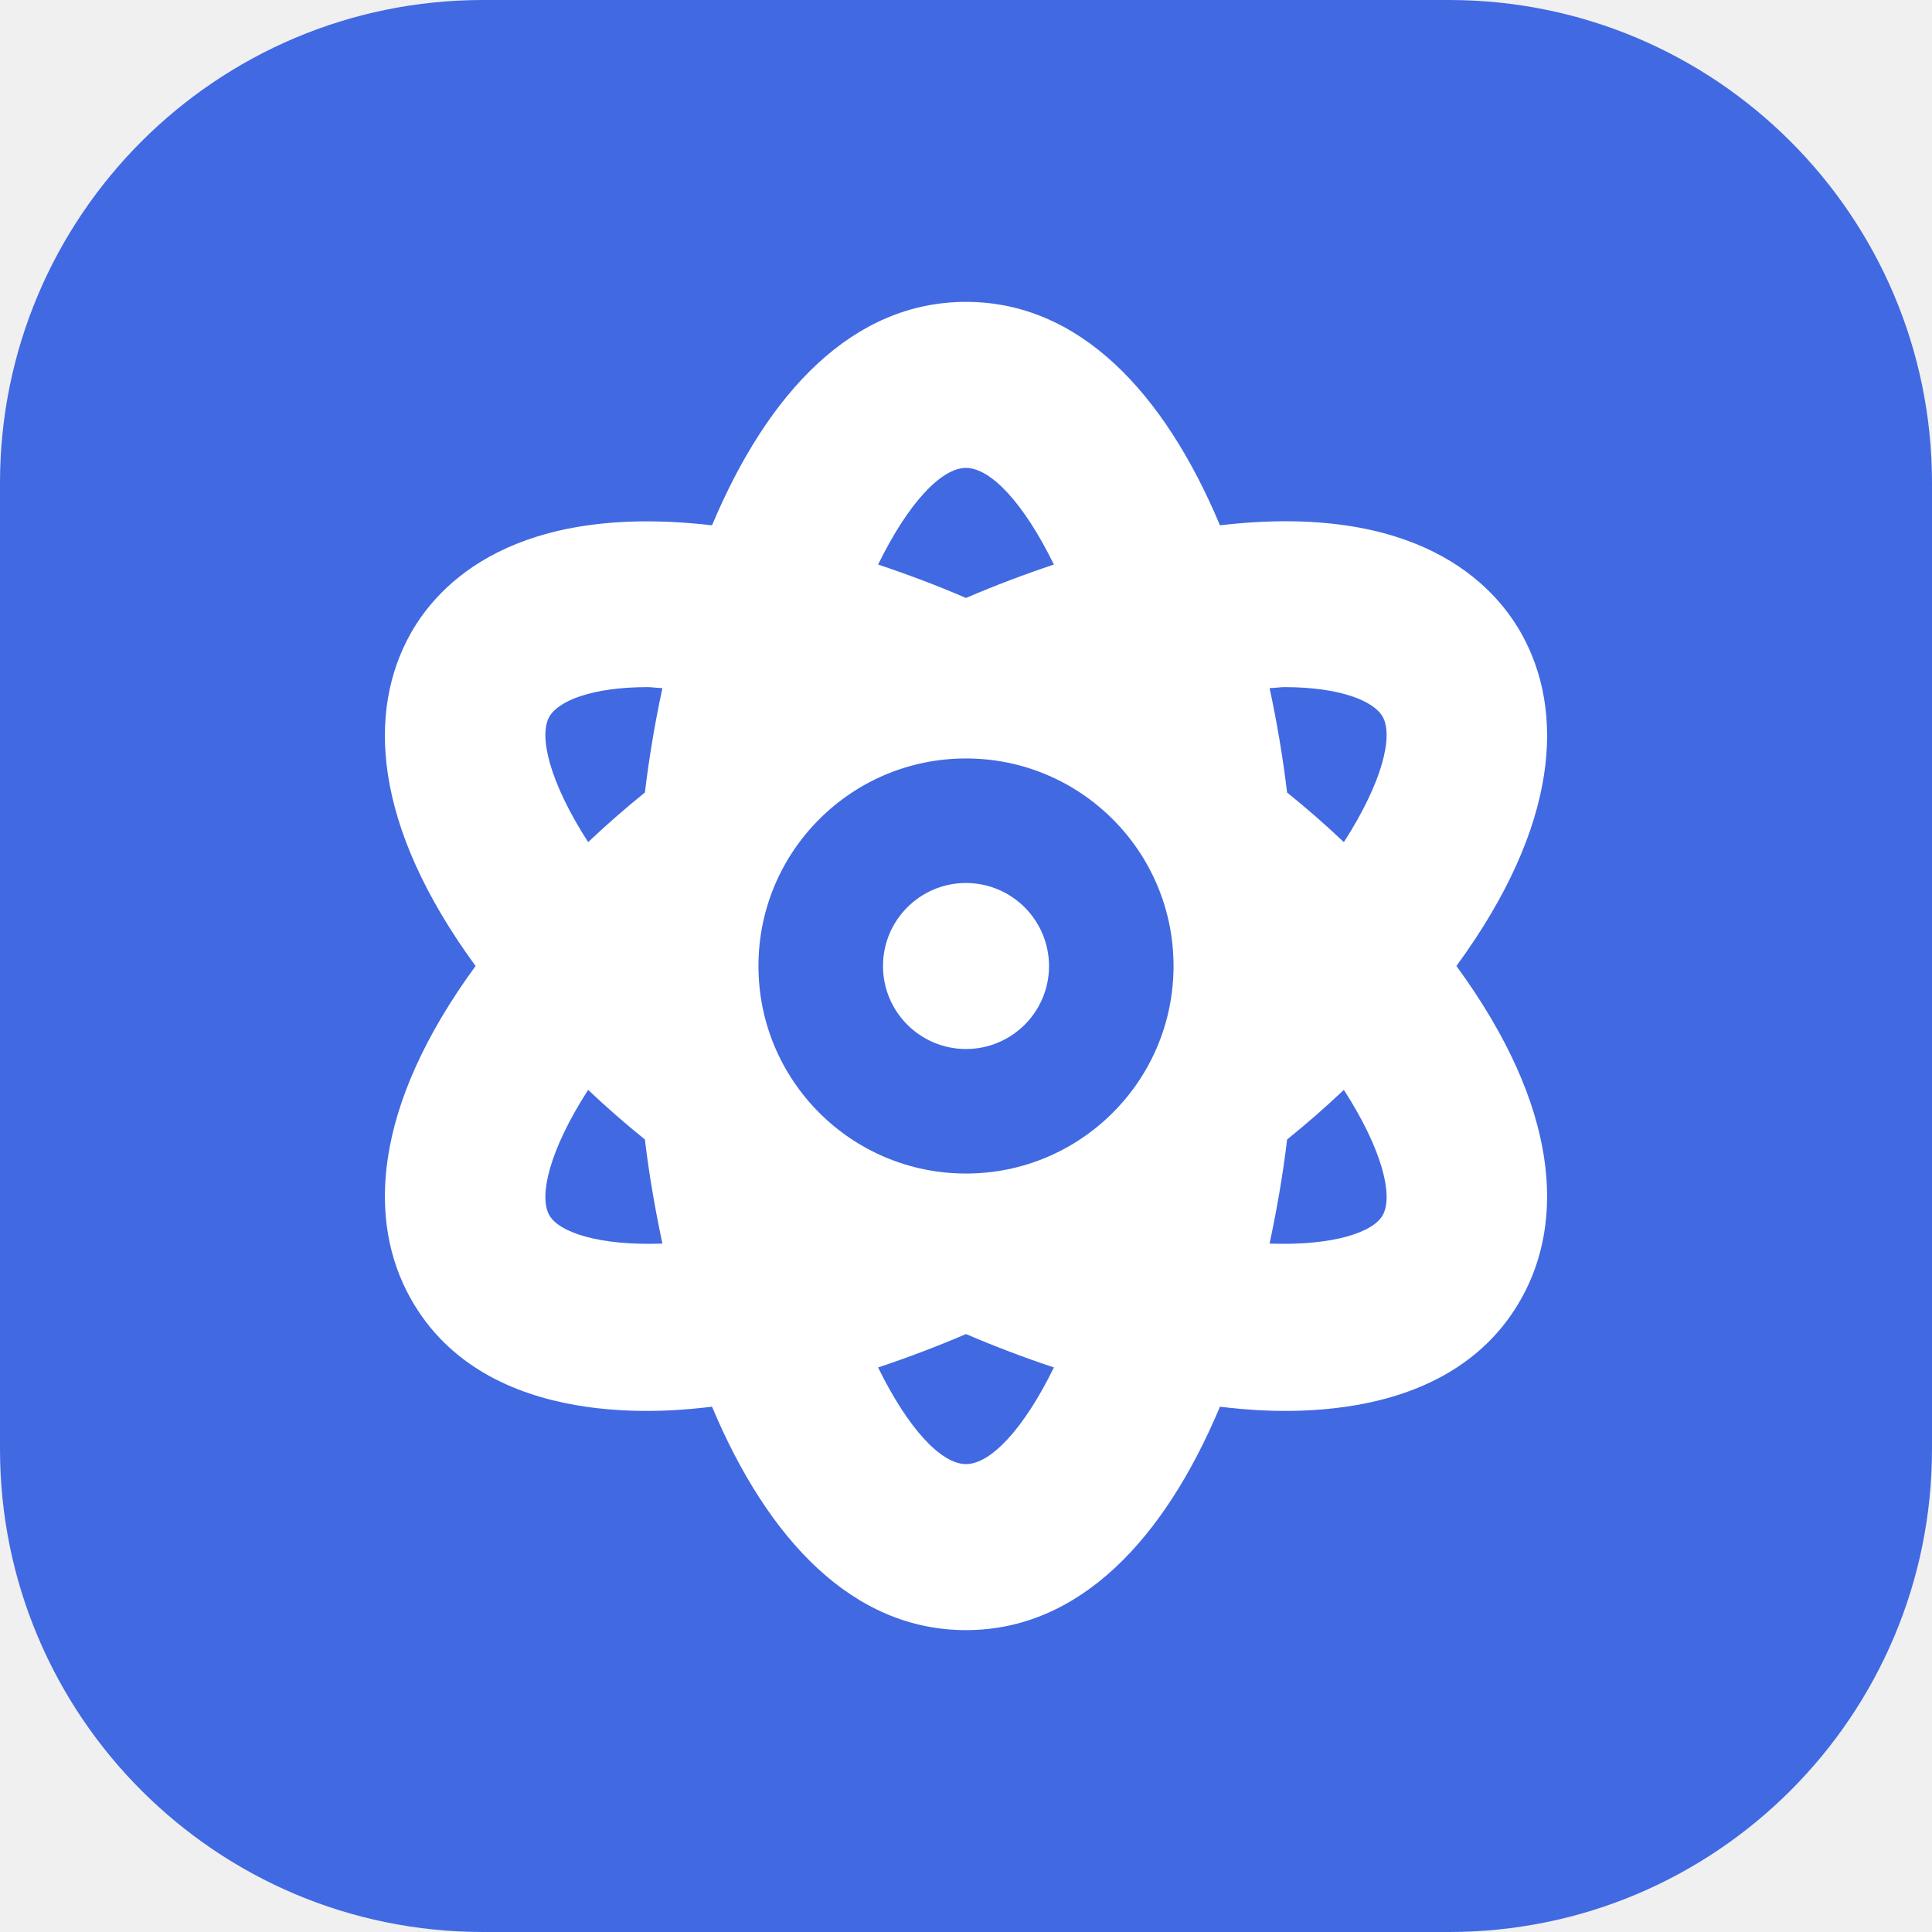
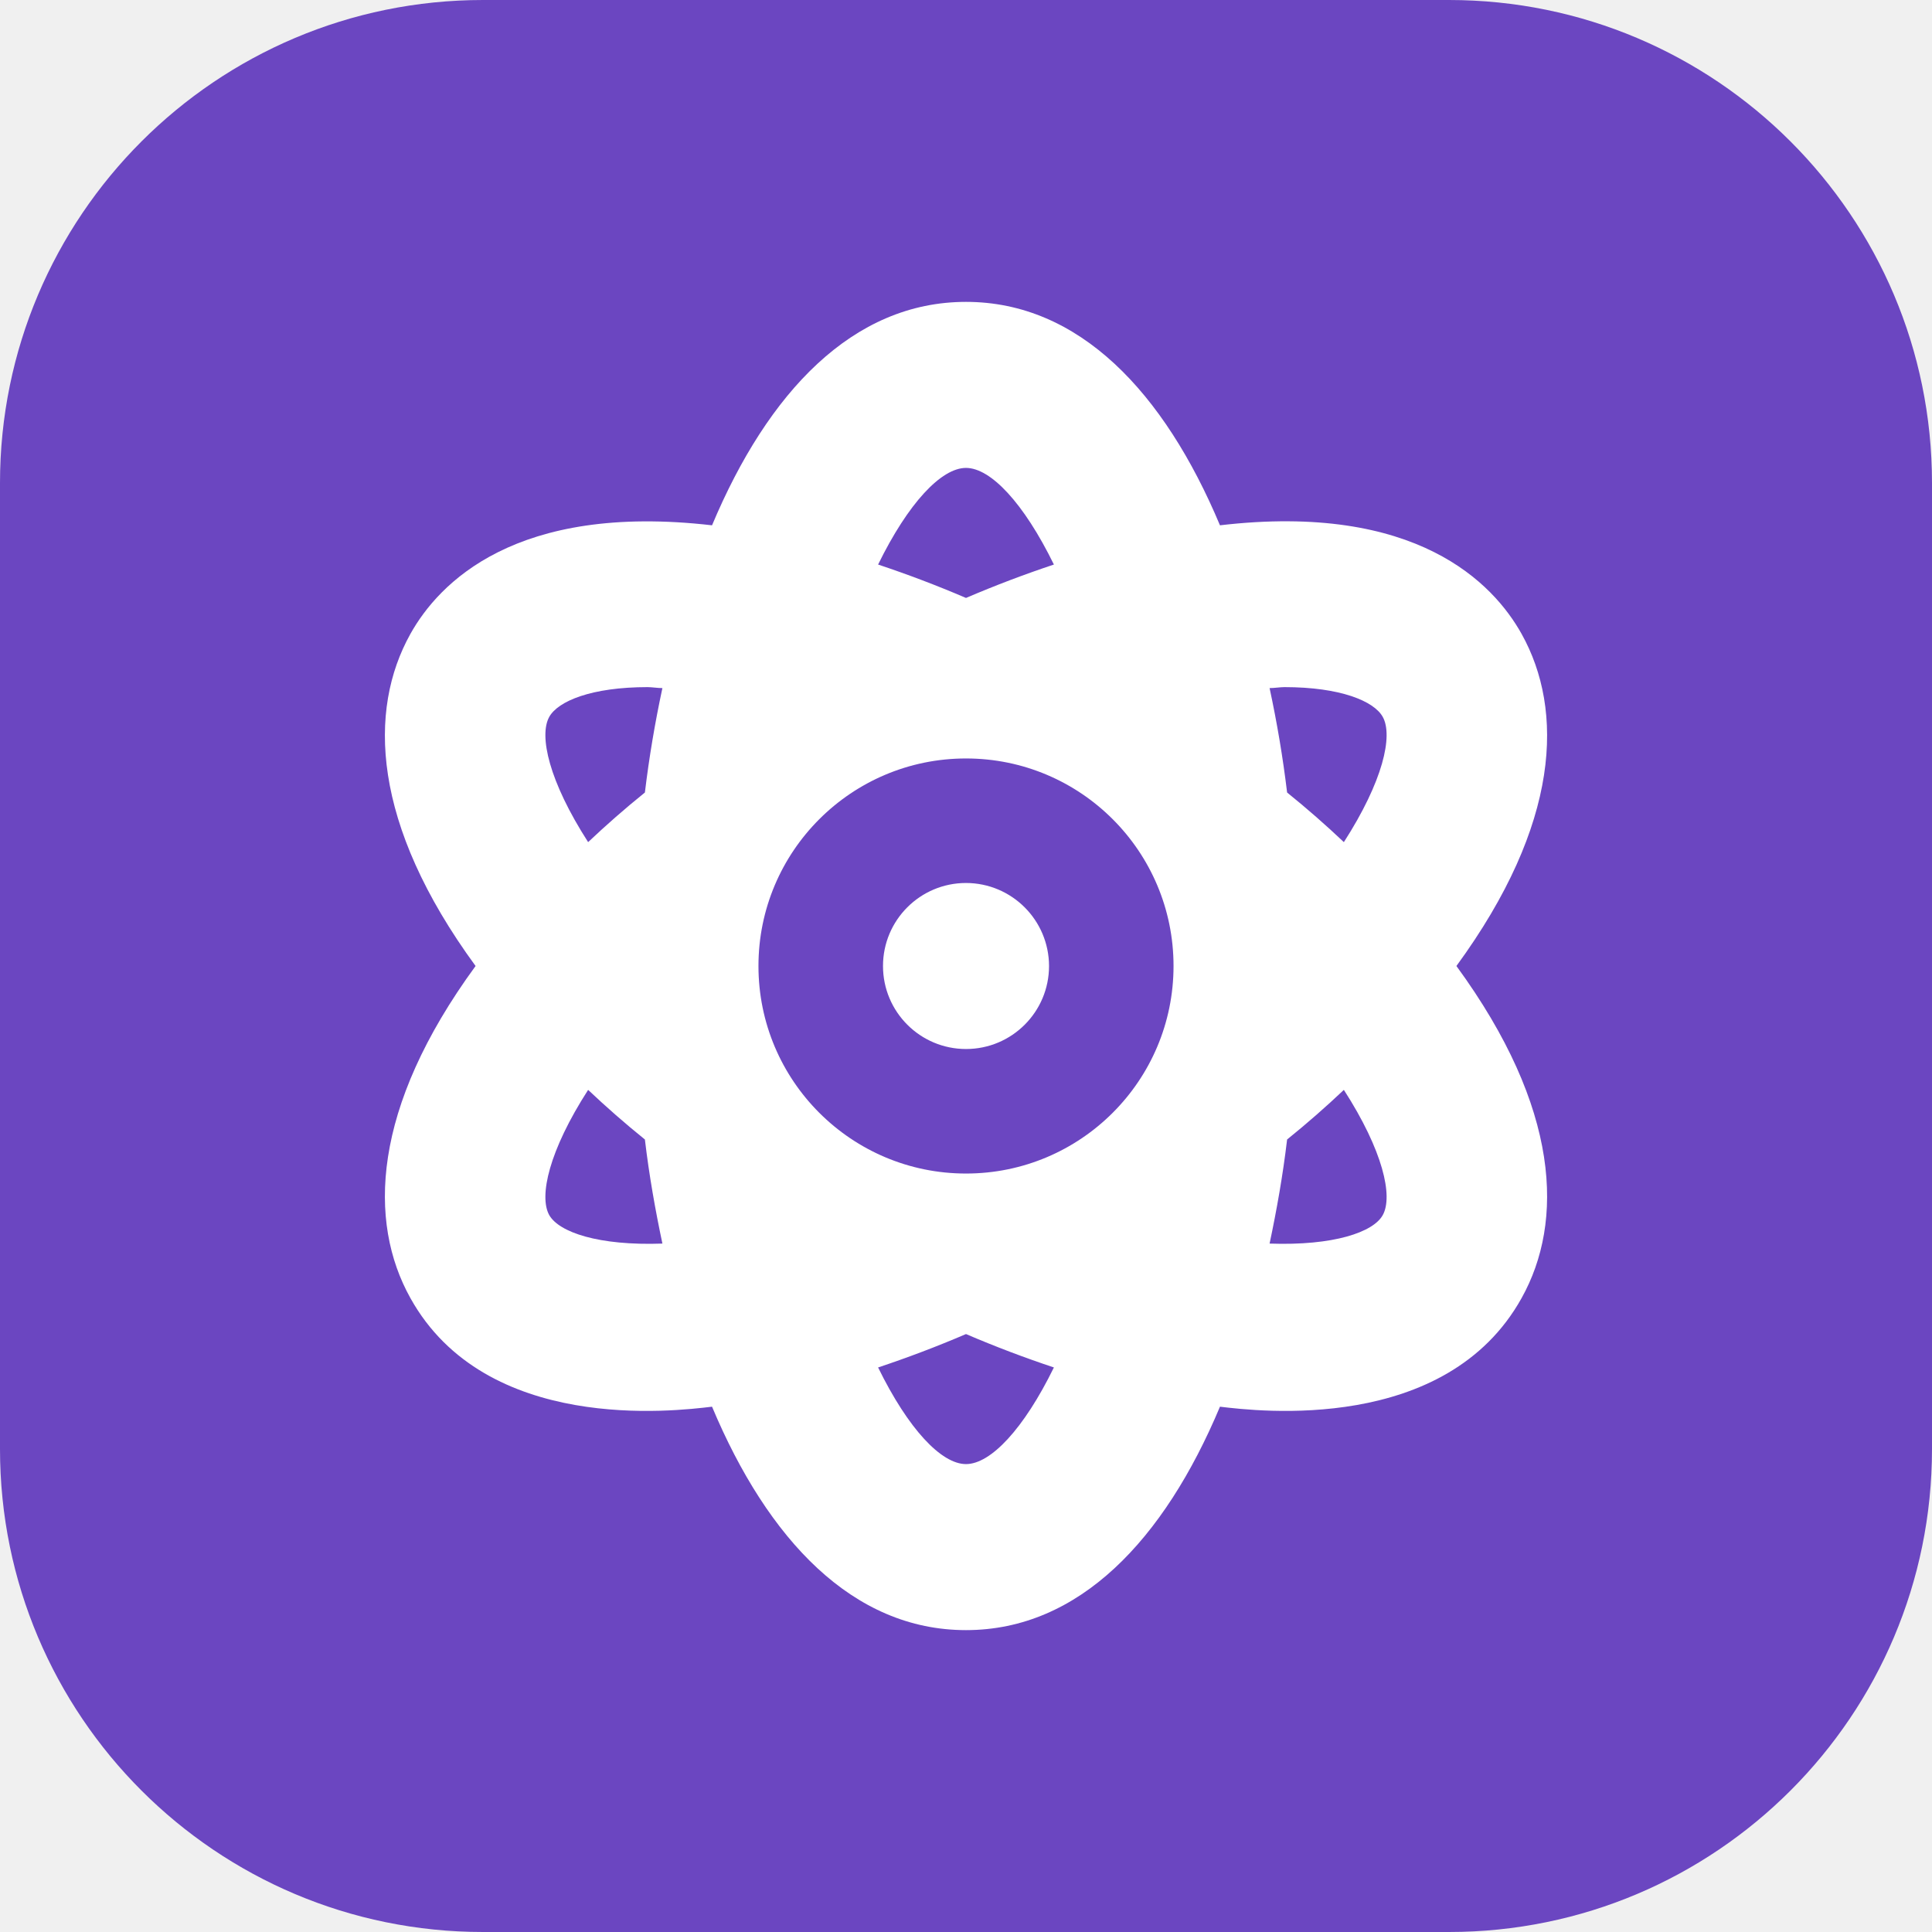
<svg xmlns="http://www.w3.org/2000/svg" viewBox="0 0 32 32">
-   <rect width="32" height="32" rx="8" fill="#4169E1" />
+   <rect width="32" height="32" rx="8" fill="#6B46C1" />
  <svg x="6" y="5" width="20" height="22" viewBox="0 0 448 512" fill="white">
    <path d="M223.999,224a32,32,0,1,0,32.008,32A32.064,32.064,0,0,0,223.999,224Zm214.172-96c-10.877-19.5-40.51-50.75-116.275-41.875C300.392,34.875,267.634,0,223.999,0s-76.391,34.875-97.897,86.125C50.337,77.375,20.706,108.5,9.829,128-6.55,157.375-5.175,201.125,34.958,256-5.175,310.875-6.55,354.625,9.829,384c29.131,52.375,101.647,43.625,116.273,41.875C147.608,477.125,180.364,512,223.999,512s76.393-34.875,97.897-86.125c14.629,1.75,87.145,10.5,116.275-41.875C454.55,354.625,453.175,310.875,413.04,256,453.175,201.125,454.55,157.375,438.171,128ZM63.339,352c-4-7.25-.125-24.75,15.004-48.25,6.877,6.5,14.129,12.875,21.881,19.125,1.625,13.75,4,27.125,6.75,40.125C82.345,363.875,67.091,358.625,63.339,352Zm36.885-162.875c-7.752,6.25-15.004,12.625-21.881,19.125-15.129-23.5-19.004-41-15.004-48.25,3.377-6.125,16.379-11.5,37.885-11.5,1.75,0,3.875.375,5.75.375C104.099,162.25,101.849,175.625,100.224,189.125ZM223.999,64c9.502,0,22.256,13.5,33.883,37.25-11.252,3.75-22.504,8-33.883,12.875-11.377-4.875-22.629-9.125-33.883-12.875C201.745,77.5,214.497,64,223.999,64Zm0,384c-9.502,0-22.254-13.5-33.883-37.25,11.254-3.75,22.506-8,33.883-12.875C235.378,402.75,246.63,407,257.882,410.75,246.255,434.5,233.501,448,223.999,448Zm0-112a80,80,0,1,1,80-80A80,80,0,0,1,223.999,336ZM384.659,352c-3.625,6.625-19.004,11.875-43.635,11,2.752-13,5.127-26.375,6.752-40.125,7.752-6.25,15.004-12.625,21.879-19.125C384.784,327.25,388.659,344.75,384.659,352ZM369.655,208.25c-6.875-6.5-14.127-12.875-21.879-19.125-1.625-13.5-3.875-26.875-6.752-40.25,1.875,0,4.002-.375,5.752-.375,21.504,0,34.508,5.375,37.883,11.5C388.659,167.25,384.784,184.75,369.655,208.25Z" />
  </svg>
</svg>
